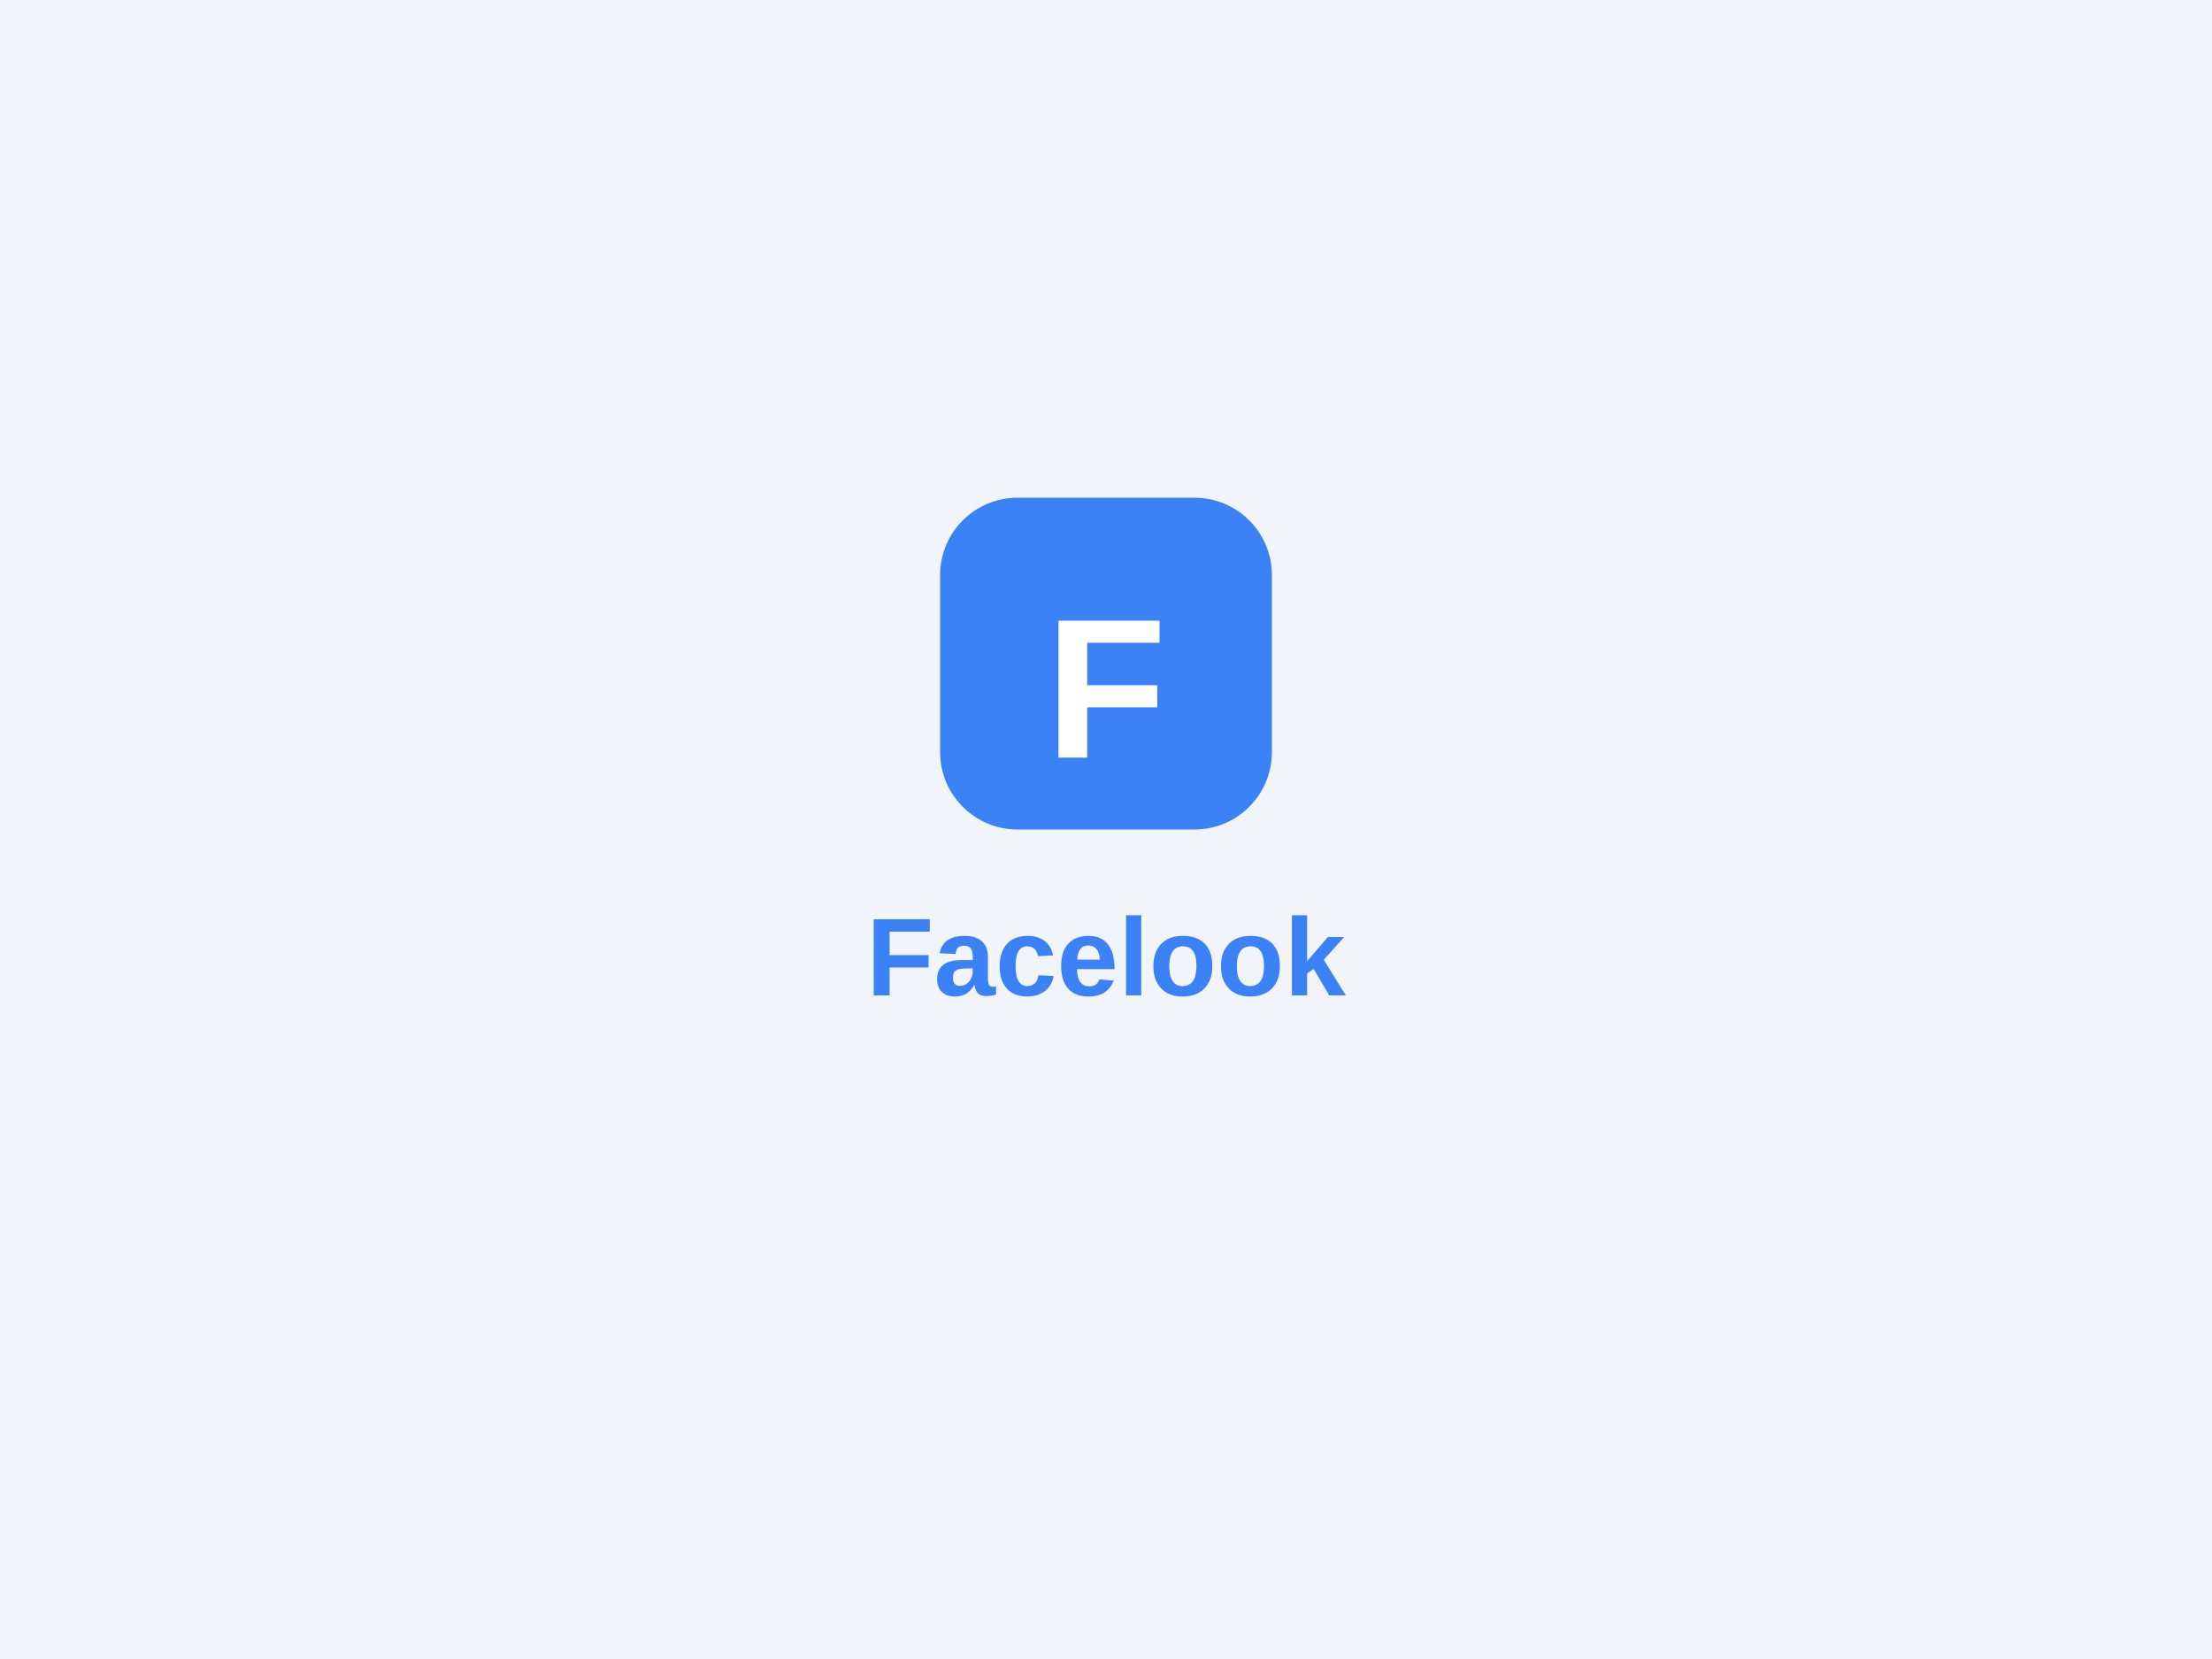
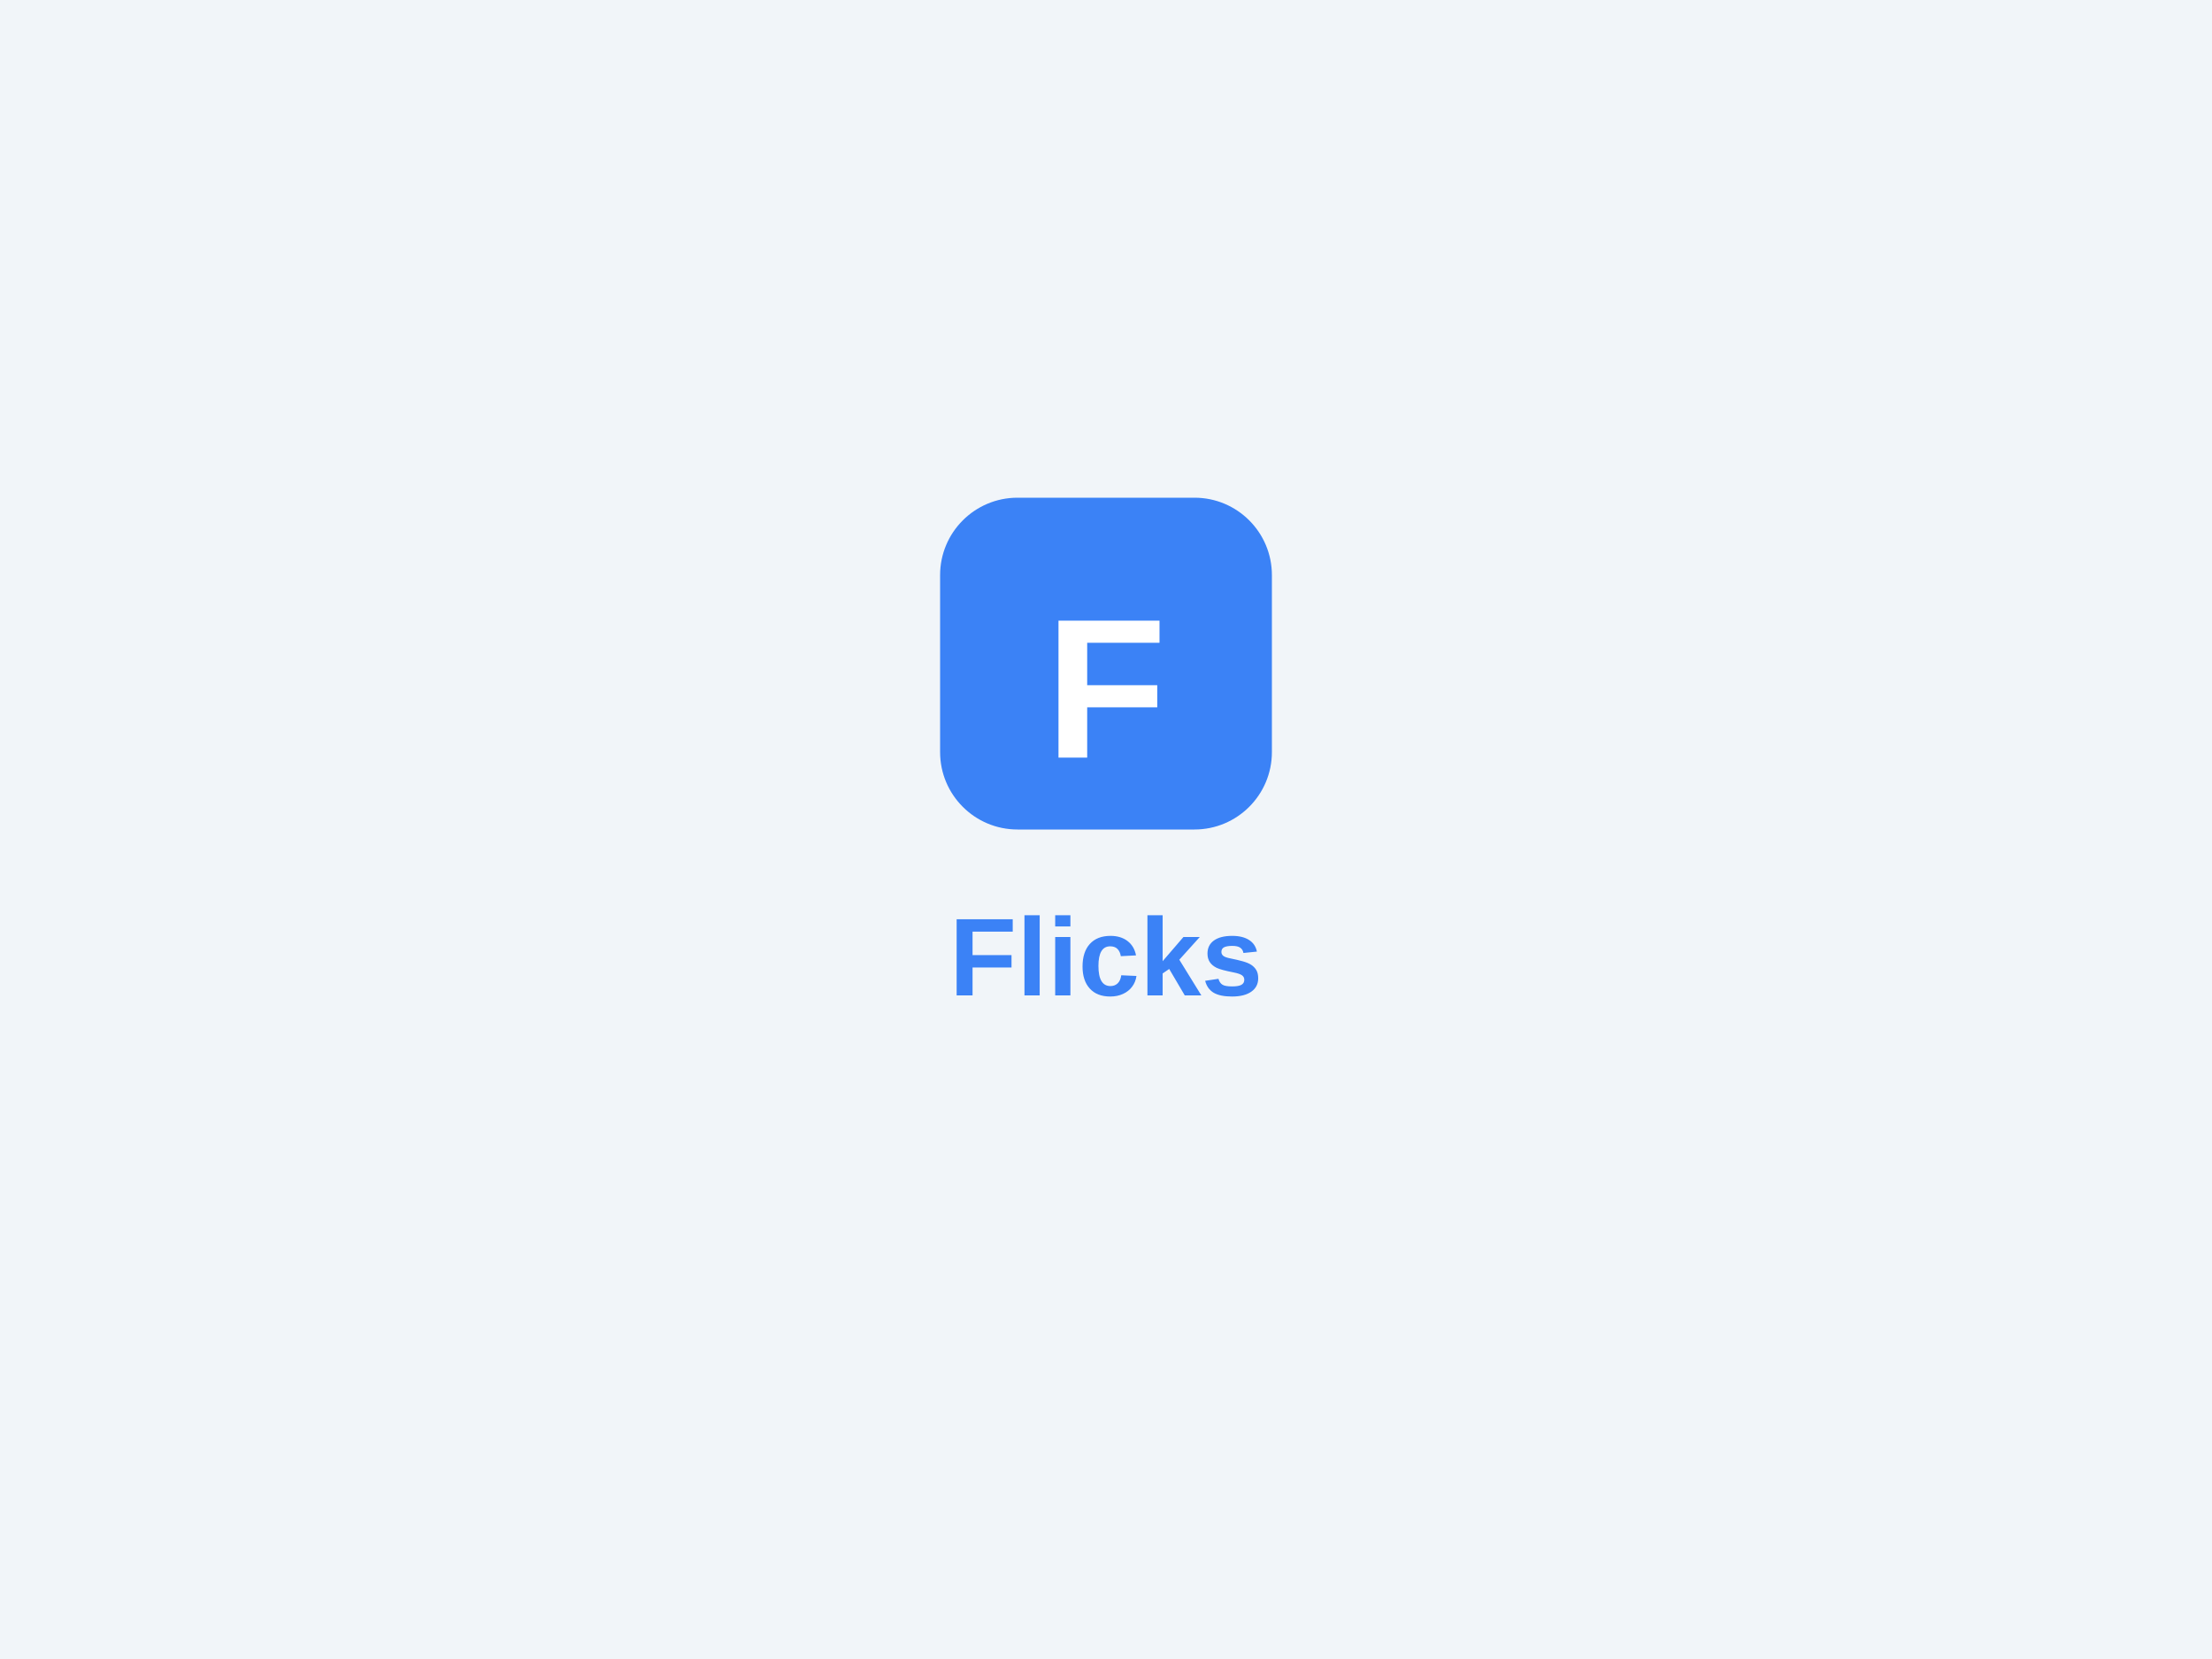
<svg xmlns="http://www.w3.org/2000/svg" width="400" height="300" viewBox="0 0 400 300">
  <rect width="400" height="300" fill="#f1f5f9" />
  <rect x="170" y="90" width="60" height="60" rx="14" fill="#3b82f6" />
  <text x="200" y="137" font-family="Arial Black, Arial, sans-serif" font-weight="900" font-size="36" fill="white" text-anchor="middle">F</text>
-   <text x="200" y="180" font-family="Arial Black, Arial, sans-serif" font-weight="900" font-size="20" fill="#3b82f6" text-anchor="middle">Facelook</text>
+   <text x="200" y="180" font-family="Arial Black, Arial, sans-serif" font-weight="900" font-size="20" fill="#3b82f6" text-anchor="middle">Flicks</text>
</svg>
